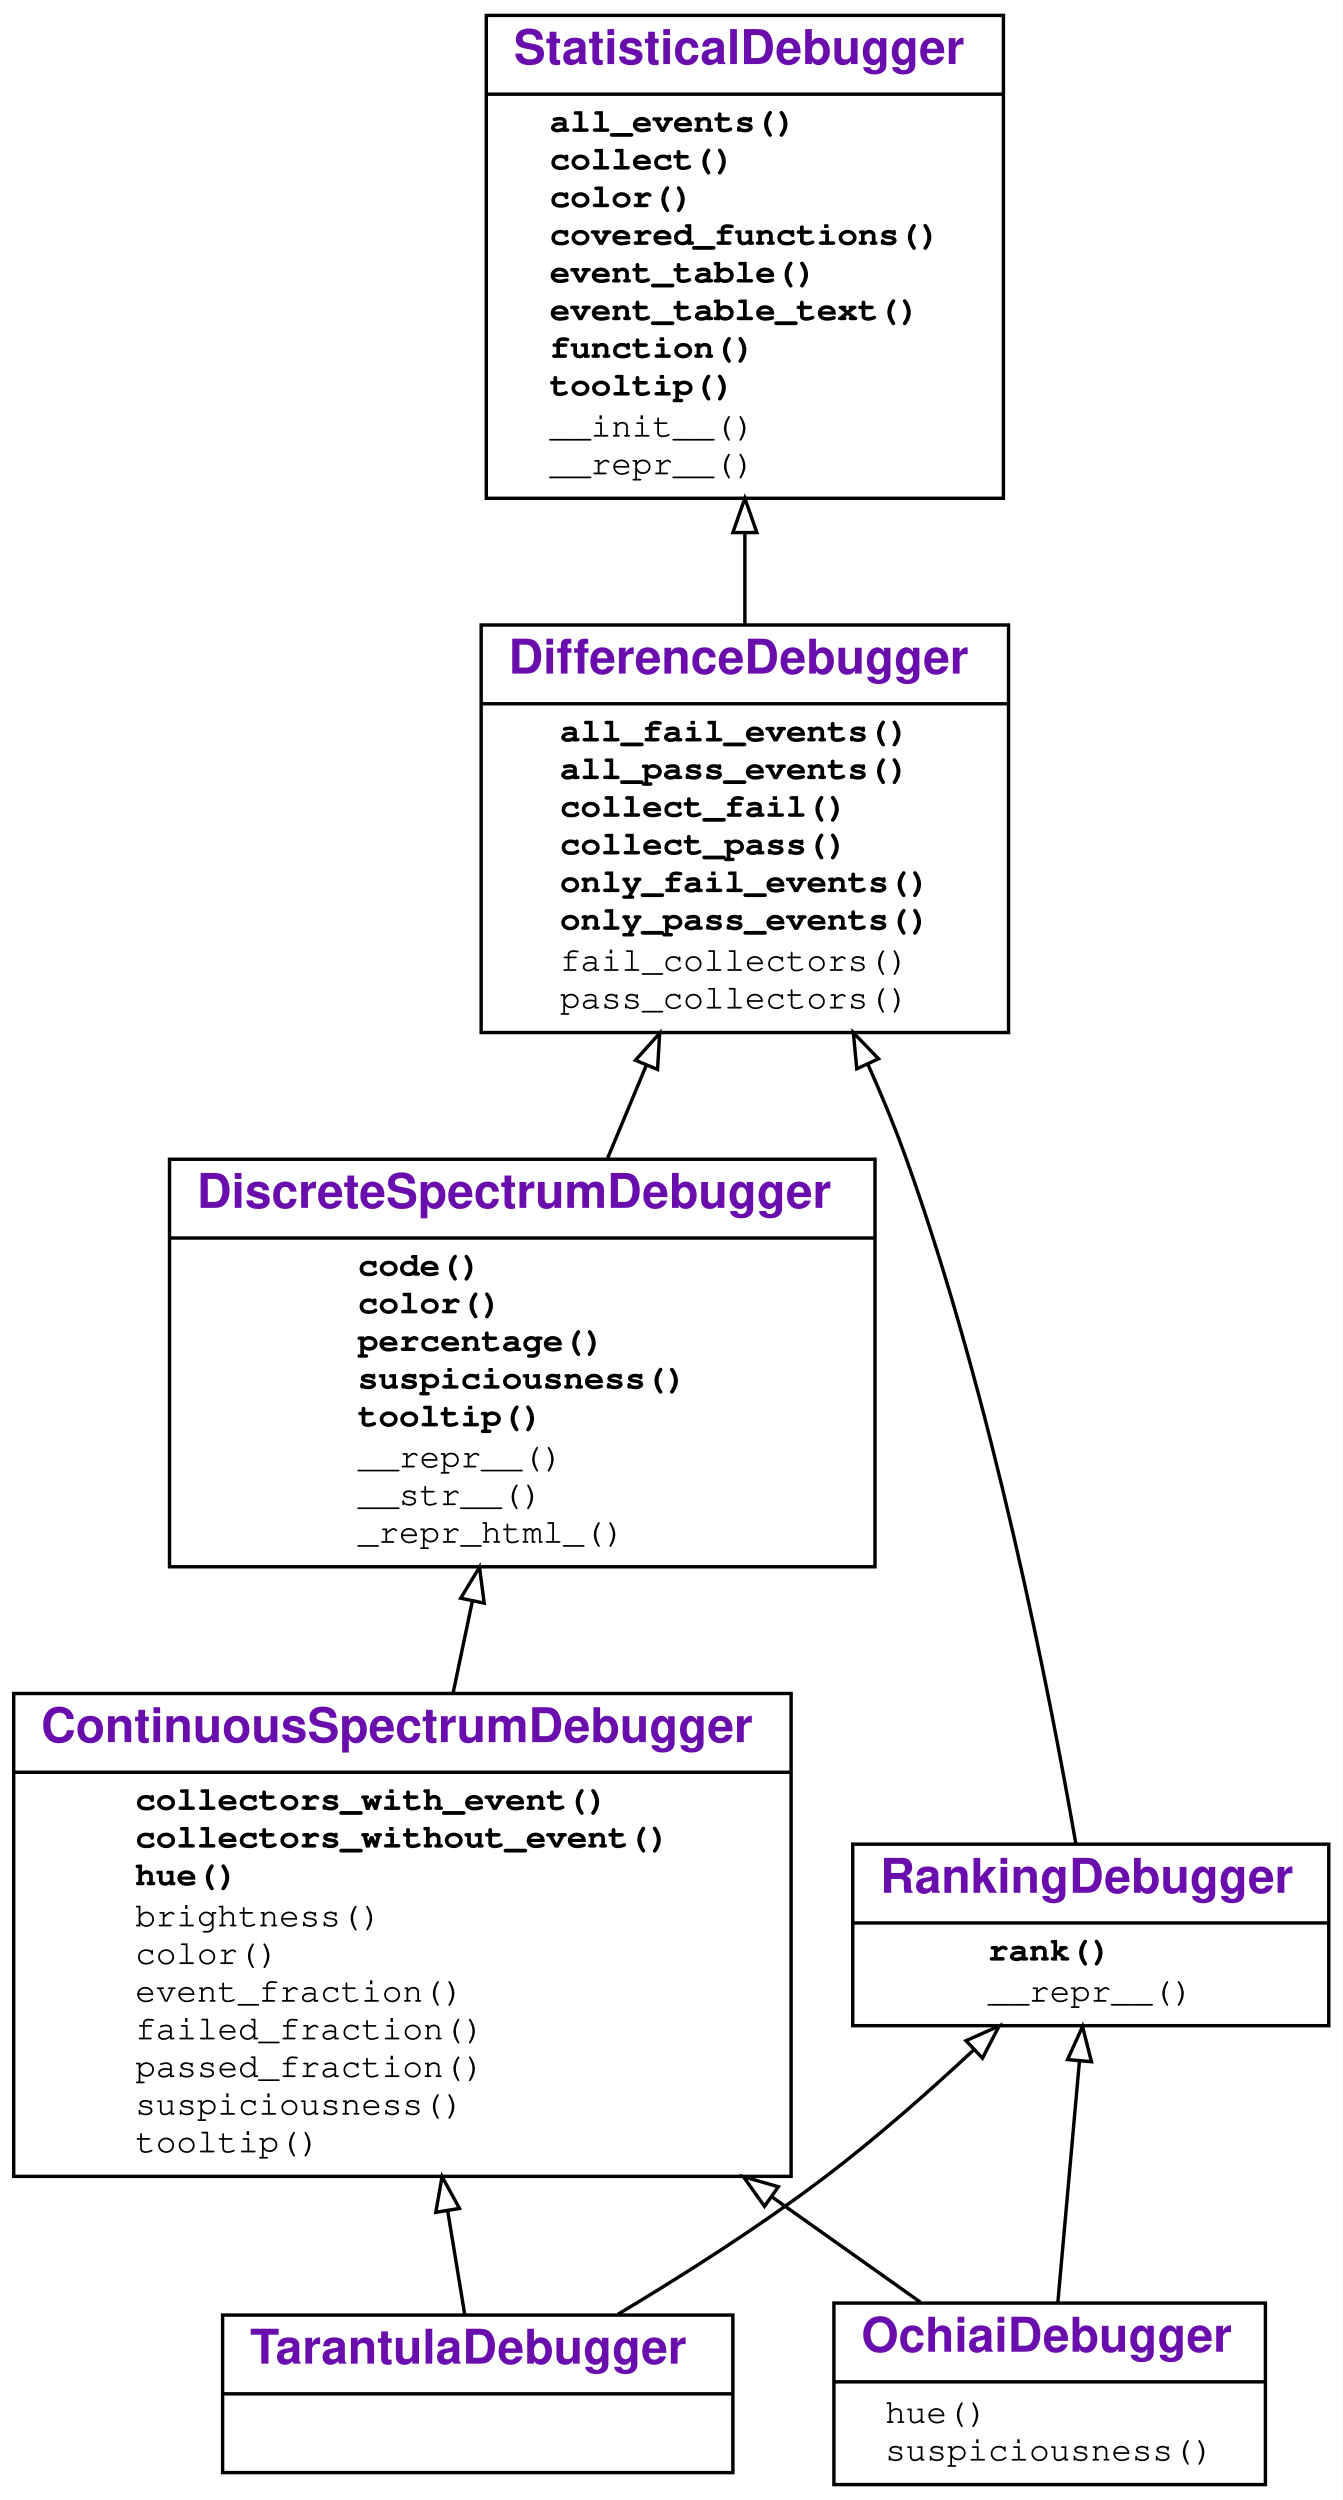
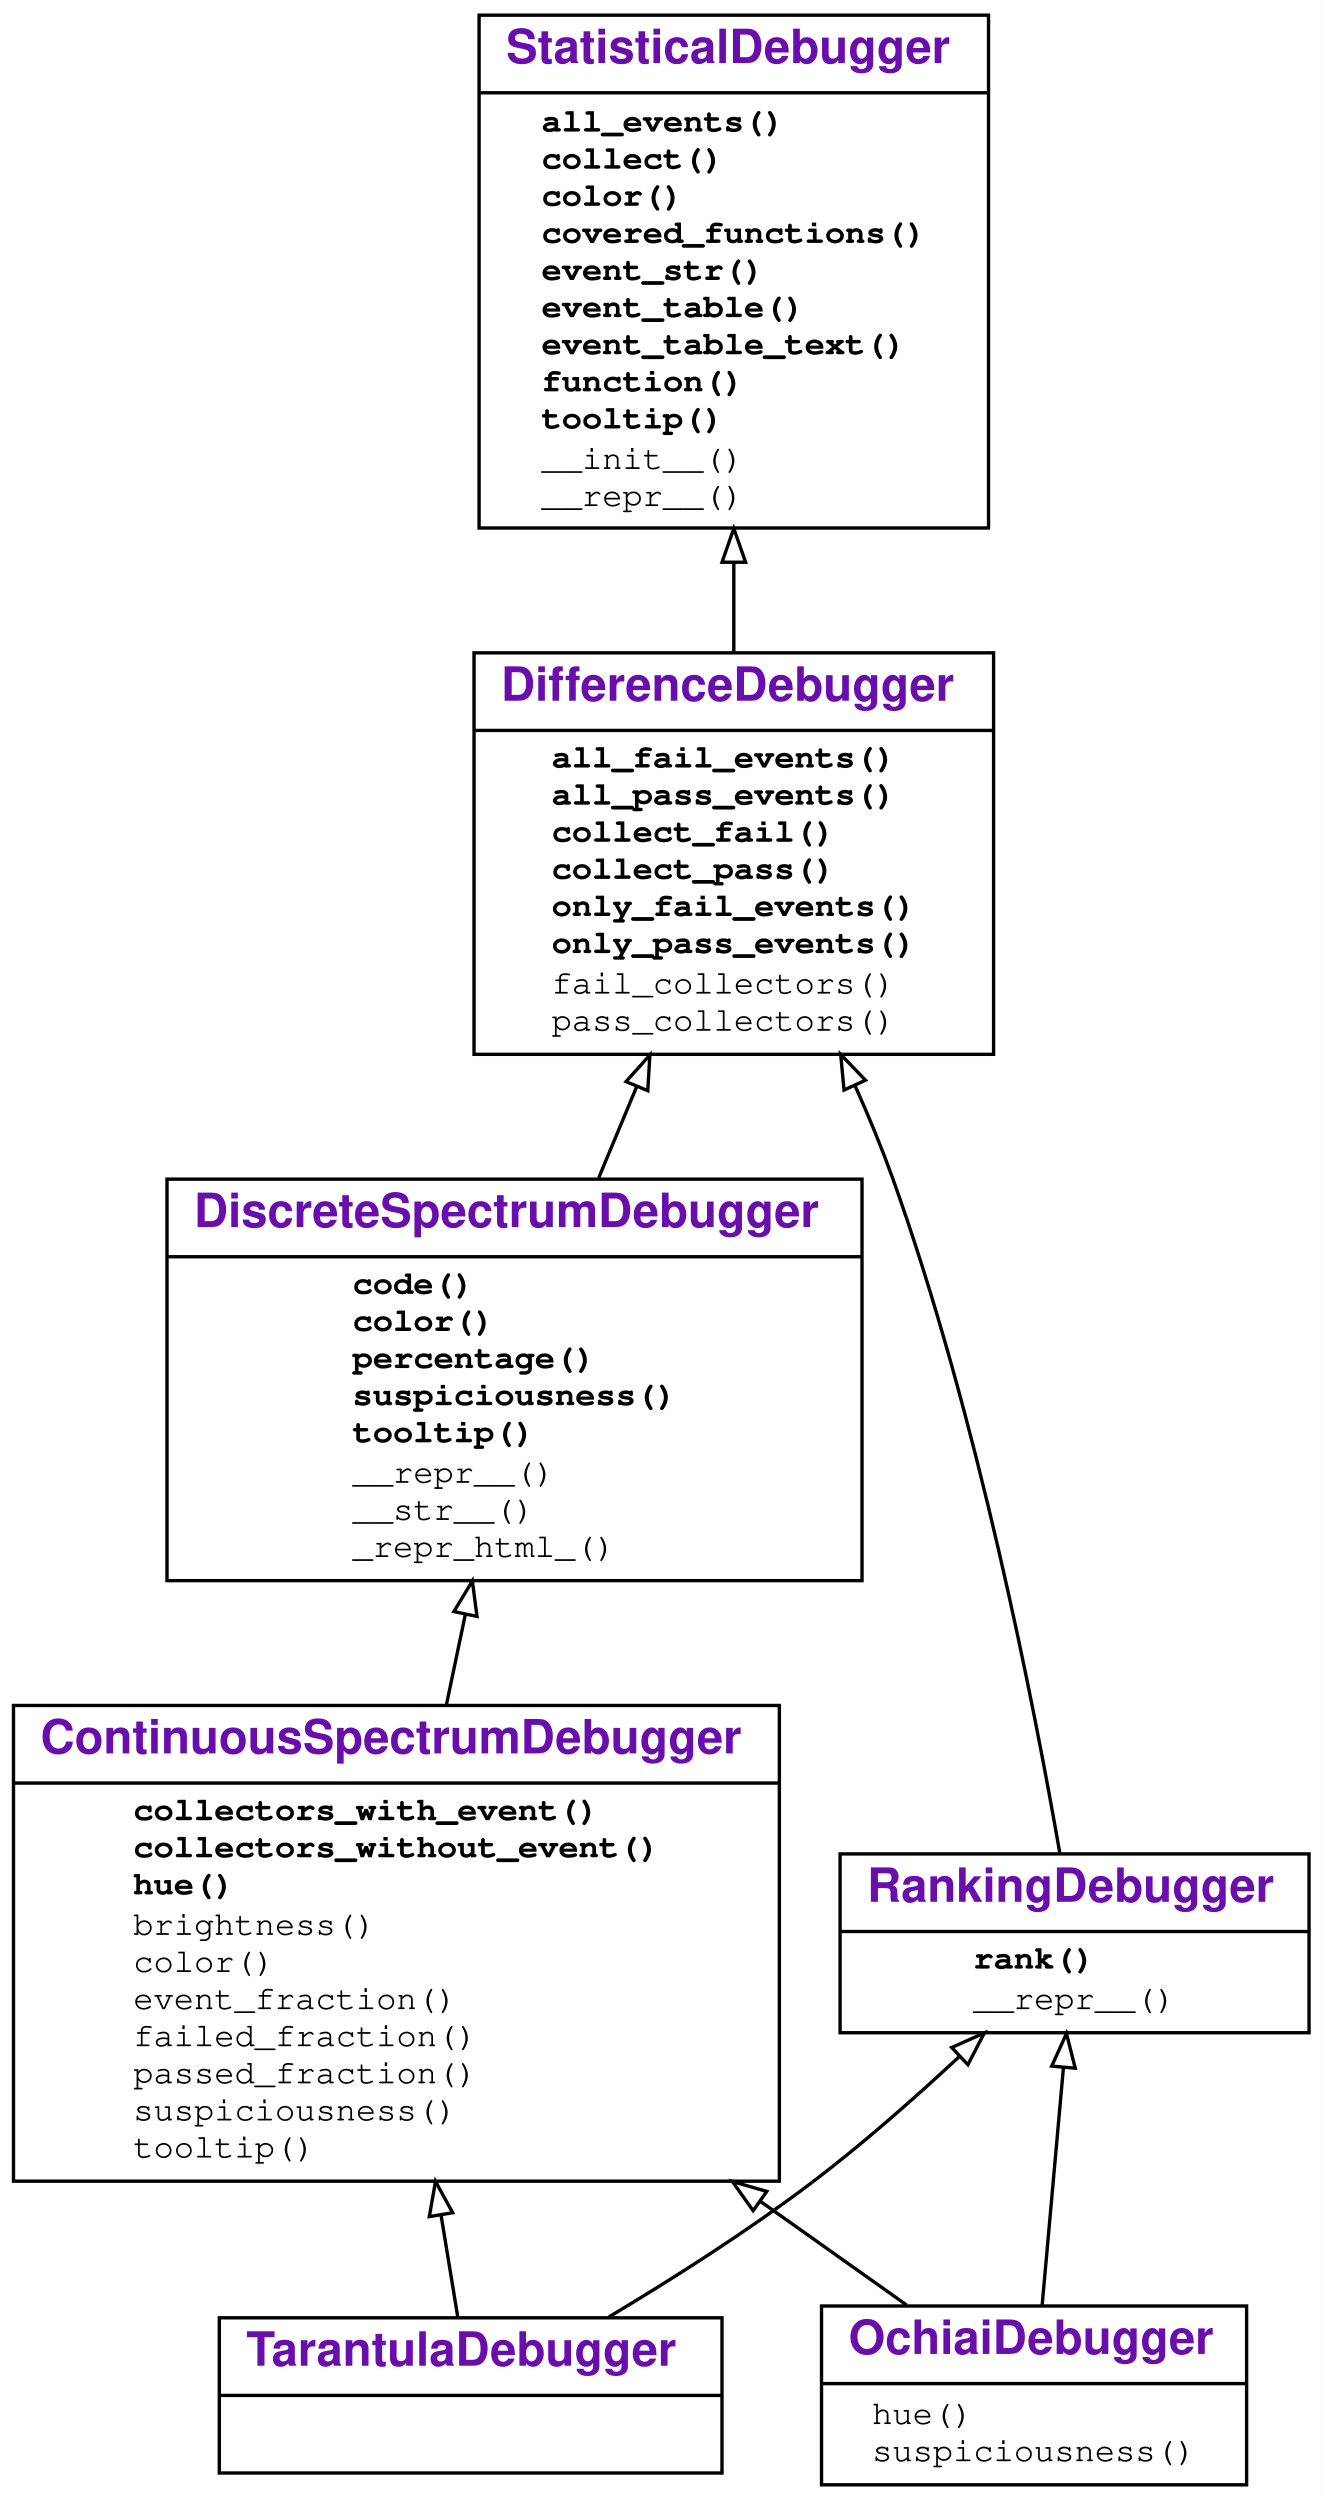
- <svg xmlns="http://www.w3.org/2000/svg" xmlns:xlink="http://www.w3.org/1999/xlink" width="392pt" height="730pt" viewBox="0.00 0.00 392.00 730.00">
-   <g id="graph0" class="graph" transform="scale(1 1) rotate(0) translate(4 726)">
+ <svg xmlns="http://www.w3.org/2000/svg" xmlns:xlink="http://www.w3.org/1999/xlink" width="392pt" height="741pt" viewBox="0.00 0.00 392.00 741.00">
+   <g id="graph0" class="graph" transform="scale(1 1) rotate(0) translate(4 737)">
    <g id="a_graph0">
      <a xlink:title="TarantulaDebugger class hierarchy">
-         <polygon fill="#ffffff" stroke="transparent" points="-4,4 -4,-726 388,-726 388,4 -4,4" />
+         <polygon fill="#ffffff" stroke="transparent" points="-4,4 -4,-737 388,-737 388,4 -4,4" />
      </a>
    </g>
    <g id="node1" class="node">
      <g id="a_node1">
        <a xlink:href="#" xlink:title="class TarantulaDebugger">
          <polygon fill="none" stroke="#000000" points="61,-4 61,-50 210,-50 210,-4 61,-4" />
          <text text-anchor="start" x="69" y="-35.8" font-family="Raleway, Helvetica, Arial, sans-serif" font-weight="bold" font-size="14.00" fill="#6a0dad">TarantulaDebugger</text>
          <polyline fill="none" stroke="#000000" points="61,-27 210,-27 " />
          <text text-anchor="start" x="133.5" y="-11.8" font-family="Raleway, Helvetica, Arial, sans-serif" font-size="14.00" fill="#000000"> </text>
        </a>
      </g>
    </g>
    <g id="node2" class="node">
      <g id="a_node2">
        <a xlink:href="#" xlink:title="class ContinuousSpectrumDebugger">
          <polygon fill="none" stroke="#000000" points="0,-90.5 0,-231.5 227,-231.5 227,-90.5 0,-90.5" />
          <text text-anchor="start" x="8" y="-217.3" font-family="Raleway, Helvetica, Arial, sans-serif" font-weight="bold" font-size="14.00" fill="#6a0dad">ContinuousSpectrumDebugger</text>
          <polyline fill="none" stroke="#000000" points="0,-208.5 227,-208.5 " />
          <g id="a_node2_0">
            <a xlink:href="#" xlink:title="ContinuousSpectrumDebugger">
              <g id="a_node2_1">
                <a xlink:href="#" xlink:title="collectors_with_event(self, event, category):&#10;    Return all collectors in a category&#10;    that observed the given event.">
                  <text text-anchor="start" x="35.5" y="-197.5" font-family="'Fira Mono', 'Source Code Pro', 'Courier', monospace" font-weight="bold" font-size="10.00" fill="#000000">collectors_with_event()</text>
                </a>
              </g>
              <g id="a_node2_2">
                <a xlink:href="#" xlink:title="collectors_without_event(self, event, category):&#10;    Return all collectors in a category&#10;    that did not observe the given event.">
                  <text text-anchor="start" x="35.5" y="-186.5" font-family="'Fira Mono', 'Source Code Pro', 'Courier', monospace" font-weight="bold" font-size="10.00" fill="#000000">collectors_without_event()</text>
                </a>
              </g>
              <g id="a_node2_3">
                <a xlink:href="#" xlink:title="hue(self, line_number):&#10;    Return a color hue from 0.0 (red) to 1.0 (green).">
                  <text text-anchor="start" x="35.5" y="-175.5" font-family="'Fira Mono', 'Source Code Pro', 'Courier', monospace" font-weight="bold" font-size="10.00" fill="#000000">hue()</text>
                </a>
              </g>
              <g id="a_node2_4">
                <a xlink:href="#" xlink:title="brightness(self, line)">
                  <text text-anchor="start" x="35.5" y="-163.5" font-family="'Fira Mono', 'Source Code Pro', 'Courier', monospace" font-size="10.00" fill="#000000">brightness()</text>
                </a>
              </g>
              <g id="a_node2_5">
                <a xlink:href="#" xlink:title="color(self, event)">
                  <text text-anchor="start" x="35.5" y="-152.5" font-family="'Fira Mono', 'Source Code Pro', 'Courier', monospace" font-size="10.00" fill="#000000">color()</text>
                </a>
              </g>
              <g id="a_node2_6">
                <a xlink:href="#" xlink:title="event_fraction(self, event, category)">
                  <text text-anchor="start" x="35.5" y="-141.5" font-family="'Fira Mono', 'Source Code Pro', 'Courier', monospace" font-size="10.00" fill="#000000">event_fraction()</text>
                </a>
              </g>
              <g id="a_node2_7">
                <a xlink:href="#" xlink:title="failed_fraction(self, line_number)">
                  <text text-anchor="start" x="35.5" y="-130.5" font-family="'Fira Mono', 'Source Code Pro', 'Courier', monospace" font-size="10.00" fill="#000000">failed_fraction()</text>
                </a>
              </g>
              <g id="a_node2_8">
                <a xlink:href="#" xlink:title="passed_fraction(self, line_number)">
                  <text text-anchor="start" x="35.5" y="-119.5" font-family="'Fira Mono', 'Source Code Pro', 'Courier', monospace" font-size="10.00" fill="#000000">passed_fraction()</text>
                </a>
              </g>
              <g id="a_node2_9">
                <a xlink:href="#" xlink:title="suspiciousness(self, event)">
                  <text text-anchor="start" x="35.5" y="-108.5" font-family="'Fira Mono', 'Source Code Pro', 'Courier', monospace" font-size="10.00" fill="#000000">suspiciousness()</text>
                </a>
              </g>
              <g id="a_node2_10">
                <a xlink:href="#" xlink:title="tooltip(self, event)">
                  <text text-anchor="start" x="35.5" y="-97.5" font-family="'Fira Mono', 'Source Code Pro', 'Courier', monospace" font-size="10.00" fill="#000000">tooltip()</text>
                </a>
              </g>
            </a>
          </g>
        </a>
      </g>
    </g>
    <g id="edge1" class="edge">
      <path fill="none" stroke="#000000" d="M131.718,-50.035C130.274,-58.833 128.532,-69.44 126.706,-80.563" />
      <polygon fill="none" stroke="#000000" points="123.251,-80.003 125.085,-90.438 130.159,-81.137 123.251,-80.003" />
    </g>
    <g id="node6" class="node">
      <g id="a_node6">
        <a xlink:href="#" xlink:title="class RankingDebugger">
          <polygon fill="none" stroke="#000000" points="245,-134.5 245,-187.5 384,-187.5 384,-134.5 245,-134.5" />
          <text text-anchor="start" x="253" y="-173.3" font-family="Raleway, Helvetica, Arial, sans-serif" font-weight="bold" font-size="14.00" fill="#6a0dad">RankingDebugger</text>
          <polyline fill="none" stroke="#000000" points="245,-164.5 384,-164.5 " />
          <g id="a_node6_11">
            <a xlink:href="#" xlink:title="RankingDebugger">
              <g id="a_node6_12">
                <a xlink:href="#" xlink:title="rank(self):&#10;    Return a list of events, sorted by suspiciousness, highest first.">
                  <text text-anchor="start" x="284.5" y="-153.5" font-family="'Fira Mono', 'Source Code Pro', 'Courier', monospace" font-weight="bold" font-size="10.00" fill="#000000">rank()</text>
                </a>
              </g>
              <g id="a_node6_13">
                <a xlink:href="#" xlink:title="__repr__(self)">
                  <text text-anchor="start" x="284.5" y="-141.5" font-family="'Fira Mono', 'Source Code Pro', 'Courier', monospace" font-size="10.00" fill="#000000">__repr__()</text>
                </a>
              </g>
            </a>
          </g>
        </a>
      </g>
    </g>
    <g id="edge5" class="edge">
      <path fill="none" stroke="#000000" d="M176.423,-50.226C195.247,-61.483 217.553,-75.653 236.5,-90 251.511,-101.366 267.046,-115.055 280.263,-127.368" />
      <polygon fill="none" stroke="#000000" points="278.079,-130.118 287.756,-134.43 282.88,-125.024 278.079,-130.118" />
    </g>
    <g id="node3" class="node">
      <g id="a_node3">
        <a xlink:href="#" xlink:title="class DiscreteSpectrumDebugger">
          <polygon fill="none" stroke="#000000" points="45.5,-268.5 45.5,-387.5 251.5,-387.5 251.5,-268.5 45.5,-268.5" />
          <text text-anchor="start" x="53.5" y="-373.3" font-family="Raleway, Helvetica, Arial, sans-serif" font-weight="bold" font-size="14.00" fill="#6a0dad">DiscreteSpectrumDebugger</text>
          <polyline fill="none" stroke="#000000" points="45.5,-364.5 251.5,-364.5 " />
          <g id="a_node3_14">
            <a xlink:href="#" xlink:title="DiscreteSpectrumDebugger">
              <g id="a_node3_15">
                <a xlink:href="#" xlink:title="code(self, function=None, color=False, suspiciousness=False, line_numbers=True):&#10;    Print a listing of `function` (default: traced function).&#10;    If `color` is set, render as HTML, using suspiciousness colors.&#10;    If `suspiciousness` is set, include suspiciousness values.&#10;    If `line_numbers` is set, include line numbers.&#10;    ">
                  <text text-anchor="start" x="100.5" y="-353.5" font-family="'Fira Mono', 'Source Code Pro', 'Courier', monospace" font-weight="bold" font-size="10.00" fill="#000000">code()</text>
                </a>
              </g>
              <g id="a_node3_16">
                <a xlink:href="#" xlink:title="color(self, event):&#10;    Return a color for the given event.">
                  <text text-anchor="start" x="100.5" y="-342.5" font-family="'Fira Mono', 'Source Code Pro', 'Courier', monospace" font-weight="bold" font-size="10.00" fill="#000000">color()</text>
                </a>
              </g>
              <g id="a_node3_17">
                <a xlink:href="#" xlink:title="percentage(self, event):&#10;    Return the suspiciousness for the given event as percentage string">
                  <text text-anchor="start" x="100.5" y="-331.5" font-family="'Fira Mono', 'Source Code Pro', 'Courier', monospace" font-weight="bold" font-size="10.00" fill="#000000">percentage()</text>
                </a>
              </g>
              <g id="a_node3_18">
                <a xlink:href="#" xlink:title="suspiciousness(self, event):&#10;    Return a suspiciousness value [0, 1.0]&#10;    for the given event, or `None` if unknown">
                  <text text-anchor="start" x="100.5" y="-320.5" font-family="'Fira Mono', 'Source Code Pro', 'Courier', monospace" font-weight="bold" font-size="10.00" fill="#000000">suspiciousness()</text>
                </a>
              </g>
              <g id="a_node3_19">
                <a xlink:href="#" xlink:title="tooltip(self, event):&#10;    Return a tooltip for the given event.">
                  <text text-anchor="start" x="100.5" y="-309.5" font-family="'Fira Mono', 'Source Code Pro', 'Courier', monospace" font-weight="bold" font-size="10.00" fill="#000000">tooltip()</text>
                </a>
              </g>
              <g id="a_node3_20">
                <a xlink:href="#" xlink:title="__repr__(self)">
                  <text text-anchor="start" x="100.5" y="-297.5" font-family="'Fira Mono', 'Source Code Pro', 'Courier', monospace" font-size="10.00" fill="#000000">__repr__()</text>
                </a>
              </g>
              <g id="a_node3_21">
                <a xlink:href="#" xlink:title="__str__(self)">
                  <text text-anchor="start" x="100.5" y="-286.5" font-family="'Fira Mono', 'Source Code Pro', 'Courier', monospace" font-size="10.00" fill="#000000">__str__()</text>
                </a>
              </g>
              <g id="a_node3_22">
                <a xlink:href="#" xlink:title="_repr_html_(self)">
                  <text text-anchor="start" x="100.5" y="-275.5" font-family="'Fira Mono', 'Source Code Pro', 'Courier', monospace" font-size="10.00" fill="#000000">_repr_html_()</text>
                </a>
              </g>
            </a>
          </g>
        </a>
      </g>
    </g>
    <g id="edge2" class="edge">
      <path fill="none" stroke="#000000" d="M128.343,-231.823C130.198,-240.672 132.093,-249.715 133.943,-258.543" />
      <polygon fill="none" stroke="#000000" points="130.531,-259.327 136.008,-268.396 137.382,-257.891 130.531,-259.327" />
    </g>
    <g id="node4" class="node">
      <g id="a_node4">
        <a xlink:href="#" xlink:title="class DifferenceDebugger">
          <polygon fill="none" stroke="#000000" points="136.5,-424.5 136.5,-543.5 290.5,-543.5 290.5,-424.5 136.5,-424.5" />
          <text text-anchor="start" x="144.5" y="-529.3" font-family="Raleway, Helvetica, Arial, sans-serif" font-weight="bold" font-size="14.00" fill="#6a0dad">DifferenceDebugger</text>
          <polyline fill="none" stroke="#000000" points="136.5,-520.5 290.5,-520.5 " />
          <g id="a_node4_23">
            <a xlink:href="#" xlink:title="DifferenceDebugger">
              <g id="a_node4_24">
                <a xlink:href="#" xlink:title="all_fail_events(self):&#10;    Return all events observed in failing runs.">
                  <text text-anchor="start" x="159.5" y="-509.5" font-family="'Fira Mono', 'Source Code Pro', 'Courier', monospace" font-weight="bold" font-size="10.00" fill="#000000">all_fail_events()</text>
                </a>
              </g>
              <g id="a_node4_25">
                <a xlink:href="#" xlink:title="all_pass_events(self):&#10;    Return all events observed in passing runs.">
                  <text text-anchor="start" x="159.5" y="-498.5" font-family="'Fira Mono', 'Source Code Pro', 'Courier', monospace" font-weight="bold" font-size="10.00" fill="#000000">all_pass_events()</text>
                </a>
              </g>
              <g id="a_node4_26">
                <a xlink:href="#" xlink:title="collect_fail(self, *args):&#10;    Return a collector for failing runs.">
                  <text text-anchor="start" x="159.5" y="-487.5" font-family="'Fira Mono', 'Source Code Pro', 'Courier', monospace" font-weight="bold" font-size="10.00" fill="#000000">collect_fail()</text>
                </a>
              </g>
              <g id="a_node4_27">
                <a xlink:href="#" xlink:title="collect_pass(self, *args):&#10;    Return a collector for passing runs.">
                  <text text-anchor="start" x="159.5" y="-476.5" font-family="'Fira Mono', 'Source Code Pro', 'Courier', monospace" font-weight="bold" font-size="10.00" fill="#000000">collect_pass()</text>
                </a>
              </g>
              <g id="a_node4_28">
                <a xlink:href="#" xlink:title="only_fail_events(self):&#10;    Return all events observed only in failing runs.">
                  <text text-anchor="start" x="159.5" y="-465.5" font-family="'Fira Mono', 'Source Code Pro', 'Courier', monospace" font-weight="bold" font-size="10.00" fill="#000000">only_fail_events()</text>
                </a>
              </g>
              <g id="a_node4_29">
                <a xlink:href="#" xlink:title="only_pass_events(self):&#10;    Return all events observed only in passing runs.">
                  <text text-anchor="start" x="159.5" y="-454.5" font-family="'Fira Mono', 'Source Code Pro', 'Courier', monospace" font-weight="bold" font-size="10.00" fill="#000000">only_pass_events()</text>
                </a>
              </g>
              <g id="a_node4_30">
                <a xlink:href="#" xlink:title="fail_collectors(self)">
                  <text text-anchor="start" x="159.5" y="-442.5" font-family="'Fira Mono', 'Source Code Pro', 'Courier', monospace" font-size="10.00" fill="#000000">fail_collectors()</text>
                </a>
              </g>
              <g id="a_node4_31">
                <a xlink:href="#" xlink:title="pass_collectors(self)">
                  <text text-anchor="start" x="159.5" y="-431.5" font-family="'Fira Mono', 'Source Code Pro', 'Courier', monospace" font-size="10.00" fill="#000000">pass_collectors()</text>
                </a>
              </g>
            </a>
          </g>
        </a>
      </g>
    </g>
    <g id="edge3" class="edge">
      <path fill="none" stroke="#000000" d="M173.445,-387.868C177.138,-396.732 180.97,-405.927 184.733,-414.959" />
      <polygon fill="none" stroke="#000000" points="181.545,-416.408 188.622,-424.293 188.006,-413.716 181.545,-416.408" />
    </g>
    <g id="node5" class="node">
      <g id="a_node5">
        <a xlink:href="#" xlink:title="class StatisticalDebugger">
-           <polygon fill="none" stroke="#000000" points="138,-580.5 138,-721.5 289,-721.5 289,-580.5 138,-580.5" />
-           <text text-anchor="start" x="146" y="-707.3" font-family="Raleway, Helvetica, Arial, sans-serif" font-weight="bold" font-size="14.00" fill="#6a0dad">StatisticalDebugger</text>
-           <polyline fill="none" stroke="#000000" points="138,-698.5 289,-698.5 " />
+           <polygon fill="none" stroke="#000000" points="138,-580.5 138,-732.5 289,-732.5 289,-580.5 138,-580.5" />
+           <text text-anchor="start" x="146" y="-718.3" font-family="Raleway, Helvetica, Arial, sans-serif" font-weight="bold" font-size="14.00" fill="#6a0dad">StatisticalDebugger</text>
+           <polyline fill="none" stroke="#000000" points="138,-709.5 289,-709.5 " />
          <g id="a_node5_32">
            <a xlink:href="#" xlink:title="StatisticalDebugger">
              <g id="a_node5_33">
                <a xlink:href="#" xlink:title="all_events(self, outcome=None):&#10;    Return a set of all events observed.">
-                   <text text-anchor="start" x="156.5" y="-687.5" font-family="'Fira Mono', 'Source Code Pro', 'Courier', monospace" font-weight="bold" font-size="10.00" fill="#000000">all_events()</text>
+                   <text text-anchor="start" x="156.5" y="-698" font-family="'Fira Mono', 'Source Code Pro', 'Courier', monospace" font-weight="bold" font-size="10.00" fill="#000000">all_events()</text>
                </a>
              </g>
              <g id="a_node5_34">
                <a xlink:href="#" xlink:title="collect(self, outcome, *args, **kwargs):&#10;    Return a collector for the given outcome.&#10;    Additional args are passed to the collector.">
-                   <text text-anchor="start" x="156.5" y="-676.5" font-family="'Fira Mono', 'Source Code Pro', 'Courier', monospace" font-weight="bold" font-size="10.00" fill="#000000">collect()</text>
+                   <text text-anchor="start" x="156.5" y="-687" font-family="'Fira Mono', 'Source Code Pro', 'Courier', monospace" font-weight="bold" font-size="10.00" fill="#000000">collect()</text>
                </a>
              </g>
              <g id="a_node5_35">
                <a xlink:href="#" xlink:title="color(self, event):&#10;    Return a color for the given event, or None.&#10;    To be overloaded in subclasses.">
-                   <text text-anchor="start" x="156.5" y="-665.5" font-family="'Fira Mono', 'Source Code Pro', 'Courier', monospace" font-weight="bold" font-size="10.00" fill="#000000">color()</text>
+                   <text text-anchor="start" x="156.5" y="-676" font-family="'Fira Mono', 'Source Code Pro', 'Courier', monospace" font-weight="bold" font-size="10.00" fill="#000000">color()</text>
                </a>
              </g>
              <g id="a_node5_36">
                <a xlink:href="#" xlink:title="covered_functions(self):&#10;    Return the names of all functions observed">
-                   <text text-anchor="start" x="156.5" y="-654.5" font-family="'Fira Mono', 'Source Code Pro', 'Courier', monospace" font-weight="bold" font-size="10.00" fill="#000000">covered_functions()</text>
+                   <text text-anchor="start" x="156.5" y="-665" font-family="'Fira Mono', 'Source Code Pro', 'Courier', monospace" font-weight="bold" font-size="10.00" fill="#000000">covered_functions()</text>
                </a>
              </g>
              <g id="a_node5_37">
+                 <a xlink:href="#" xlink:title="event_str(self, event):&#10;    Format the given event. To be overloaded in subclasses.">
+                   <text text-anchor="start" x="156.5" y="-654" font-family="'Fira Mono', 'Source Code Pro', 'Courier', monospace" font-weight="bold" font-size="10.00" fill="#000000">event_str()</text>
+                 </a>
+               </g>
+               <g id="a_node5_38">
                <a xlink:href="#" xlink:title="event_table(self, **_args):&#10;    Print out event table in Markdown format.">
-                   <text text-anchor="start" x="156.5" y="-643.5" font-family="'Fira Mono', 'Source Code Pro', 'Courier', monospace" font-weight="bold" font-size="10.00" fill="#000000">event_table()</text>
-                 </a>
-               </g>
-               <g id="a_node5_38">
+                   <text text-anchor="start" x="156.5" y="-643" font-family="'Fira Mono', 'Source Code Pro', 'Courier', monospace" font-weight="bold" font-size="10.00" fill="#000000">event_table()</text>
+                 </a>
+               </g>
+               <g id="a_node5_39">
                <a xlink:href="#" xlink:title="event_table_text(self, args=False, color=False):&#10;    Print out a table of events observed.&#10;    If args is set, use arguments as headers.&#10;    If color is set, use colors.">
-                   <text text-anchor="start" x="156.5" y="-632.5" font-family="'Fira Mono', 'Source Code Pro', 'Courier', monospace" font-weight="bold" font-size="10.00" fill="#000000">event_table_text()</text>
-                 </a>
-               </g>
-               <g id="a_node5_39">
+                   <text text-anchor="start" x="156.5" y="-632" font-family="'Fira Mono', 'Source Code Pro', 'Courier', monospace" font-weight="bold" font-size="10.00" fill="#000000">event_table_text()</text>
+                 </a>
+               </g>
+               <g id="a_node5_40">
                <a xlink:href="#" xlink:title="function(self):&#10;    Return the entry function from the events observed,&#10;    or None if ambiguous">
-                   <text text-anchor="start" x="156.5" y="-621.5" font-family="'Fira Mono', 'Source Code Pro', 'Courier', monospace" font-weight="bold" font-size="10.00" fill="#000000">function()</text>
-                 </a>
-               </g>
-               <g id="a_node5_40">
+                   <text text-anchor="start" x="156.5" y="-621" font-family="'Fira Mono', 'Source Code Pro', 'Courier', monospace" font-weight="bold" font-size="10.00" fill="#000000">function()</text>
+                 </a>
+               </g>
+               <g id="a_node5_41">
                <a xlink:href="#" xlink:title="tooltip(self, event):&#10;    Return a tooltip string for the given event, or None.&#10;    To be overloaded in subclasses.">
-                   <text text-anchor="start" x="156.5" y="-610.5" font-family="'Fira Mono', 'Source Code Pro', 'Courier', monospace" font-weight="bold" font-size="10.00" fill="#000000">tooltip()</text>
-                 </a>
-               </g>
-               <g id="a_node5_41">
+                   <text text-anchor="start" x="156.5" y="-610" font-family="'Fira Mono', 'Source Code Pro', 'Courier', monospace" font-weight="bold" font-size="10.00" fill="#000000">tooltip()</text>
+                 </a>
+               </g>
+               <g id="a_node5_42">
                <a xlink:href="#" xlink:title="__init__(self, collector_class, log=False)">
-                   <text text-anchor="start" x="156.5" y="-598.5" font-family="'Fira Mono', 'Source Code Pro', 'Courier', monospace" font-size="10.00" fill="#000000">__init__()</text>
-                 </a>
-               </g>
-               <g id="a_node5_42">
+                   <text text-anchor="start" x="156.5" y="-598" font-family="'Fira Mono', 'Source Code Pro', 'Courier', monospace" font-size="10.00" fill="#000000">__init__()</text>
+                 </a>
+               </g>
+               <g id="a_node5_43">
                <a xlink:href="#" xlink:title="__repr__(self)">
-                   <text text-anchor="start" x="156.5" y="-587.5" font-family="'Fira Mono', 'Source Code Pro', 'Courier', monospace" font-size="10.00" fill="#000000">__repr__()</text>
+                   <text text-anchor="start" x="156.5" y="-587" font-family="'Fira Mono', 'Source Code Pro', 'Courier', monospace" font-size="10.00" fill="#000000">__repr__()</text>
                </a>
              </g>
            </a>
          </g>
        </a>
      </g>
    </g>
    <g id="edge4" class="edge">
-       <path fill="none" stroke="#000000" d="M213.5,-543.819C213.5,-552.455 213.5,-561.46 213.5,-570.419" />
-       <polygon fill="none" stroke="#000000" points="210,-570.494 213.5,-580.494 217,-570.494 210,-570.494" />
+       <path fill="none" stroke="#000000" d="M213.5,-543.848C213.5,-552.403 213.5,-561.341 213.5,-570.279" />
+       <polygon fill="none" stroke="#000000" points="210,-570.35 213.5,-580.35 217,-570.35 210,-570.35" />
    </g>
    <g id="edge6" class="edge">
      <path fill="none" stroke="#000000" d="M310.122,-187.768C302.645,-230.796 285.736,-317.649 260.5,-388 257.291,-396.945 253.486,-406.153 249.45,-415.161" />
      <polygon fill="none" stroke="#000000" points="246.174,-413.908 245.177,-424.456 252.534,-416.832 246.174,-413.908" />
    </g>
    <g id="node7" class="node">
      <g id="a_node7">
        <a xlink:href="#" xlink:title="class OchiaiDebugger">
          <polygon fill="none" stroke="#000000" points="239.5,-.5 239.5,-53.5 365.5,-53.5 365.5,-.5 239.5,-.5" />
          <text text-anchor="start" x="247.5" y="-39.3" font-family="Raleway, Helvetica, Arial, sans-serif" font-weight="bold" font-size="14.00" fill="#6a0dad">OchiaiDebugger</text>
          <polyline fill="none" stroke="#000000" points="239.5,-30.5 365.5,-30.5 " />
-           <g id="a_node7_43">
+           <g id="a_node7_44">
            <a xlink:href="#" xlink:title="OchiaiDebugger">
-               <g id="a_node7_44">
+               <g id="a_node7_45">
                <a xlink:href="#" xlink:title="hue(self, event)">
                  <text text-anchor="start" x="254.5" y="-18.5" font-family="'Fira Mono', 'Source Code Pro', 'Courier', monospace" font-size="10.00" fill="#000000">hue()</text>
                </a>
              </g>
-               <g id="a_node7_45">
+               <g id="a_node7_46">
                <a xlink:href="#" xlink:title="suspiciousness(self, event)">
                  <text text-anchor="start" x="254.5" y="-7.5" font-family="'Fira Mono', 'Source Code Pro', 'Courier', monospace" font-size="10.00" fill="#000000">suspiciousness()</text>
                </a>
              </g>
            </a>
          </g>
        </a>
      </g>
    </g>
    <g id="edge7" class="edge">
      <path fill="none" stroke="#000000" d="M264.707,-53.795C251.864,-62.9 236.804,-73.578 221.256,-84.602" />
      <polygon fill="none" stroke="#000000" points="219.223,-81.753 213.089,-90.392 223.271,-87.463 219.223,-81.753" />
    </g>
    <g id="edge8" class="edge">
      <path fill="none" stroke="#000000" d="M304.899,-53.795C306.706,-73.971 309.204,-101.865 311.199,-124.143" />
      <polygon fill="none" stroke="#000000" points="307.726,-124.604 312.105,-134.252 314.699,-123.979 307.726,-124.604" />
    </g>
  </g>
</svg>
